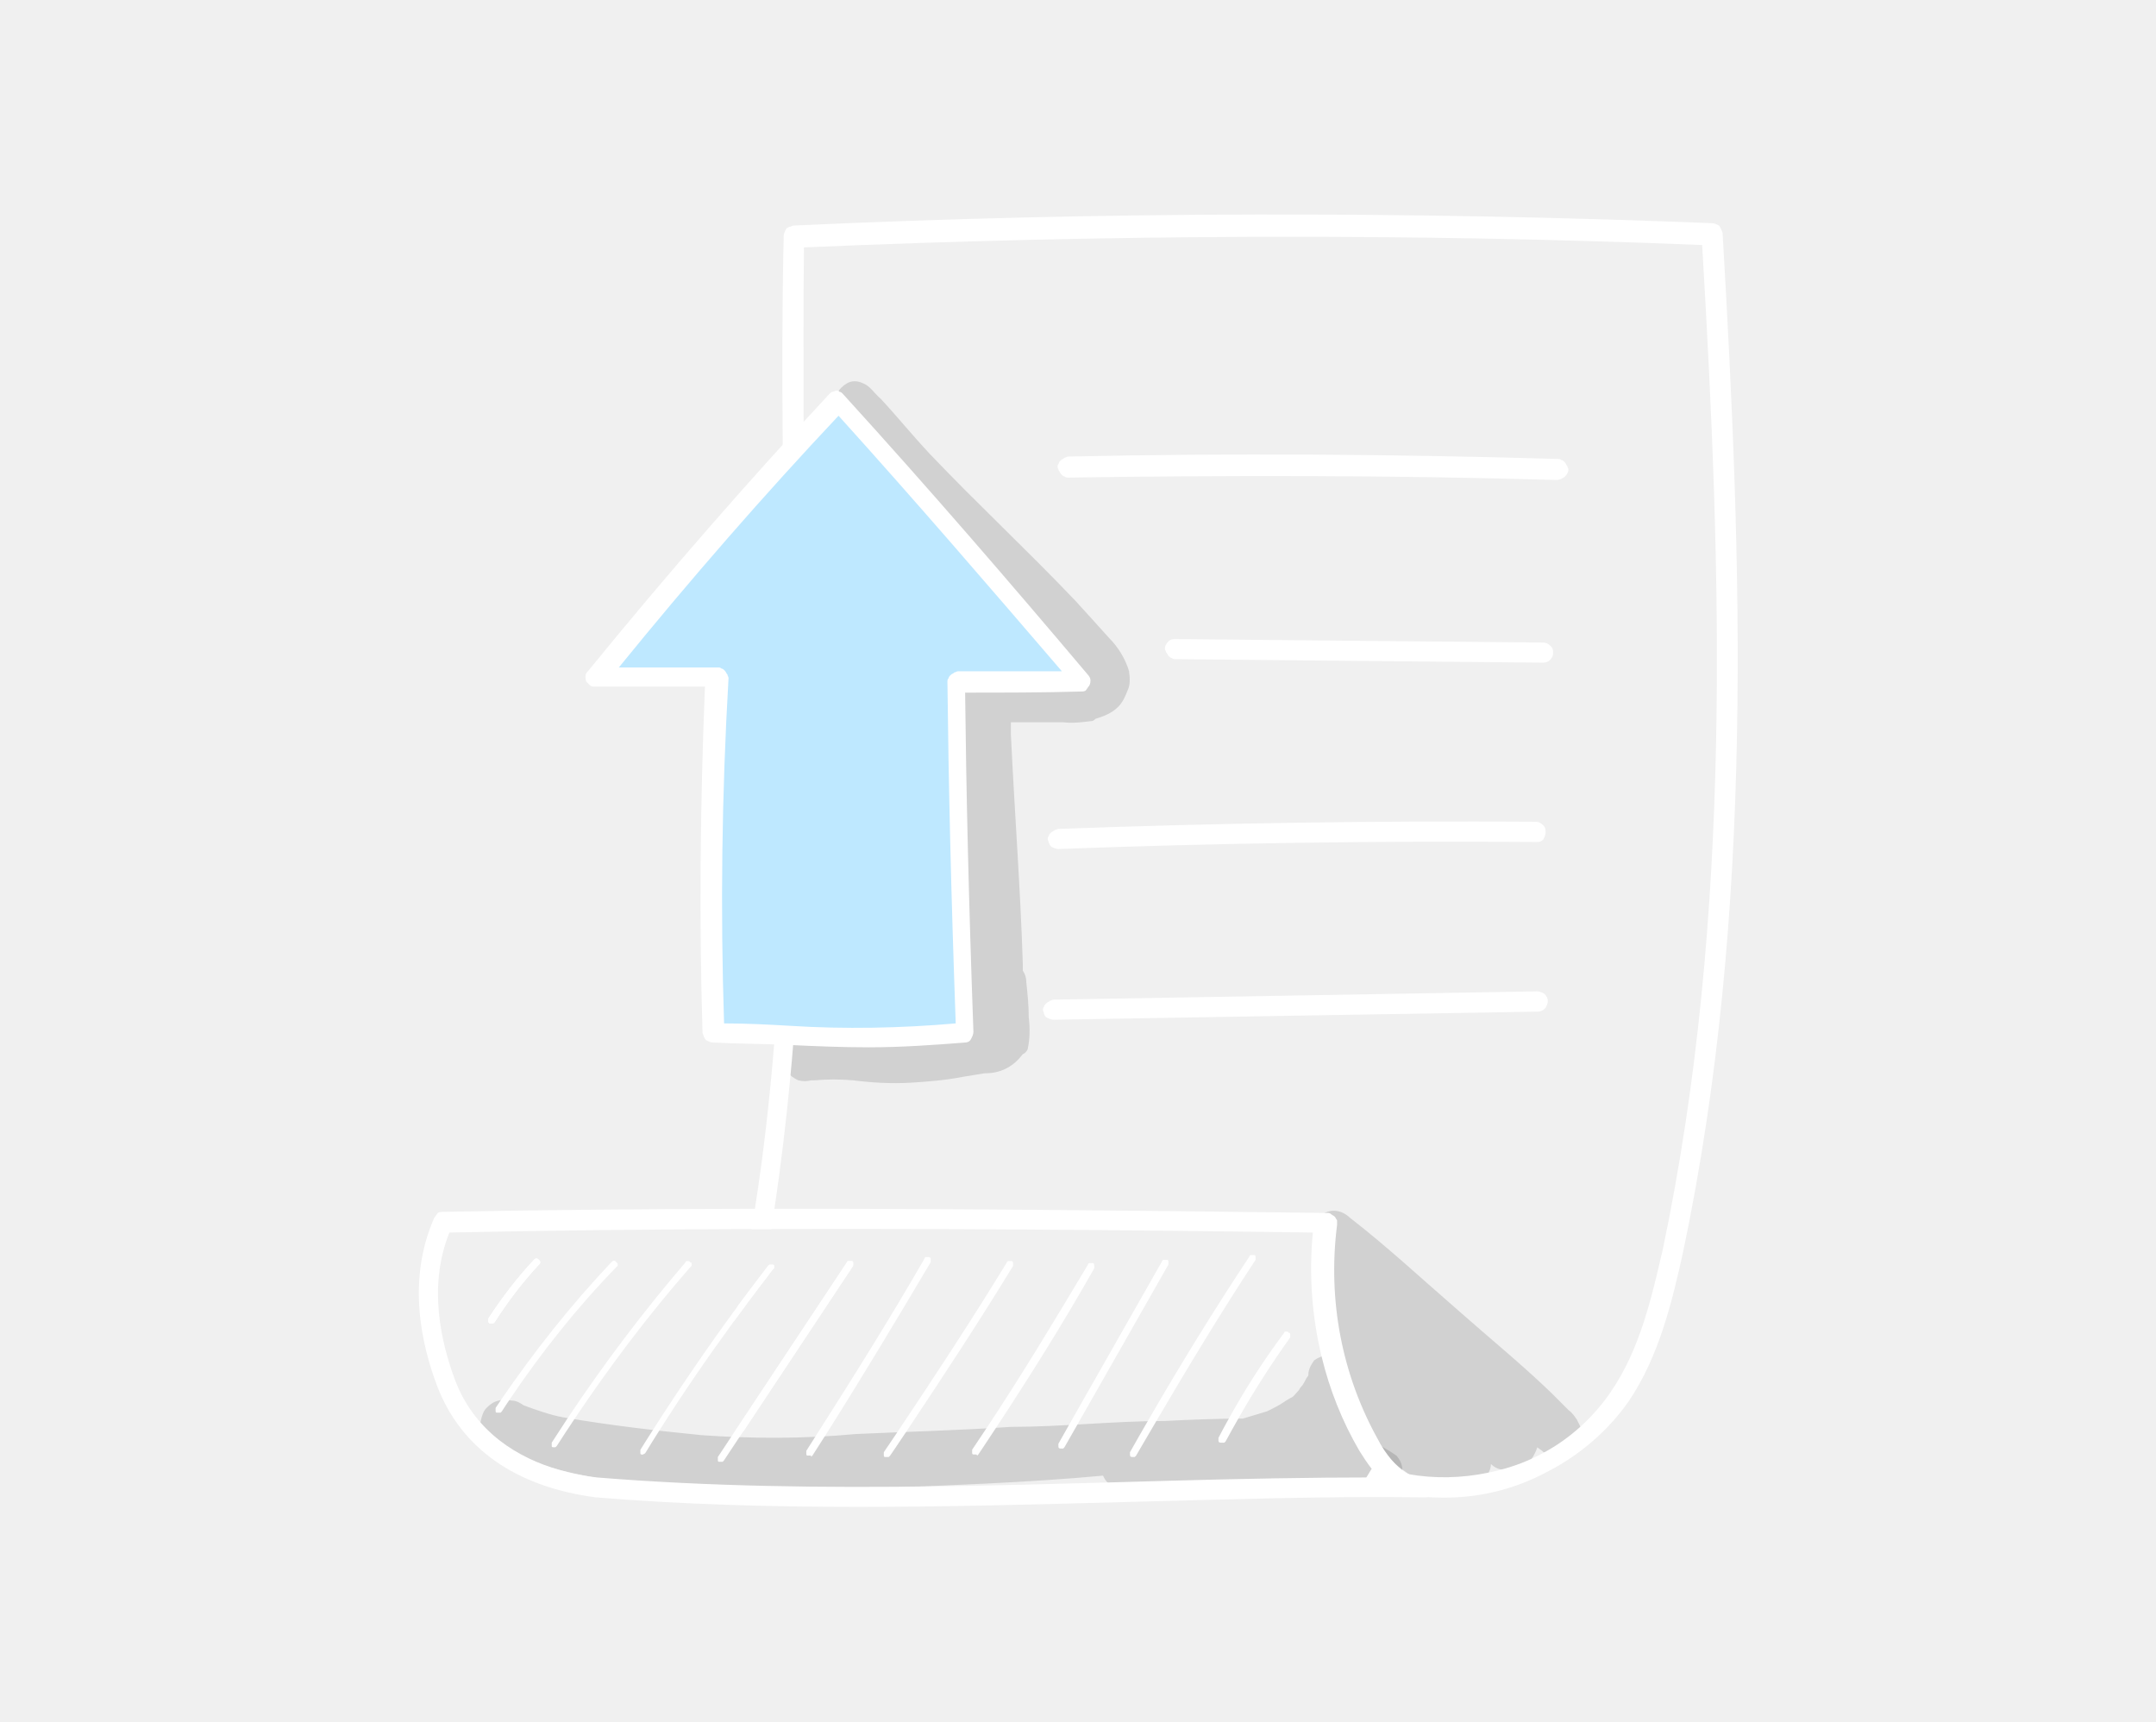
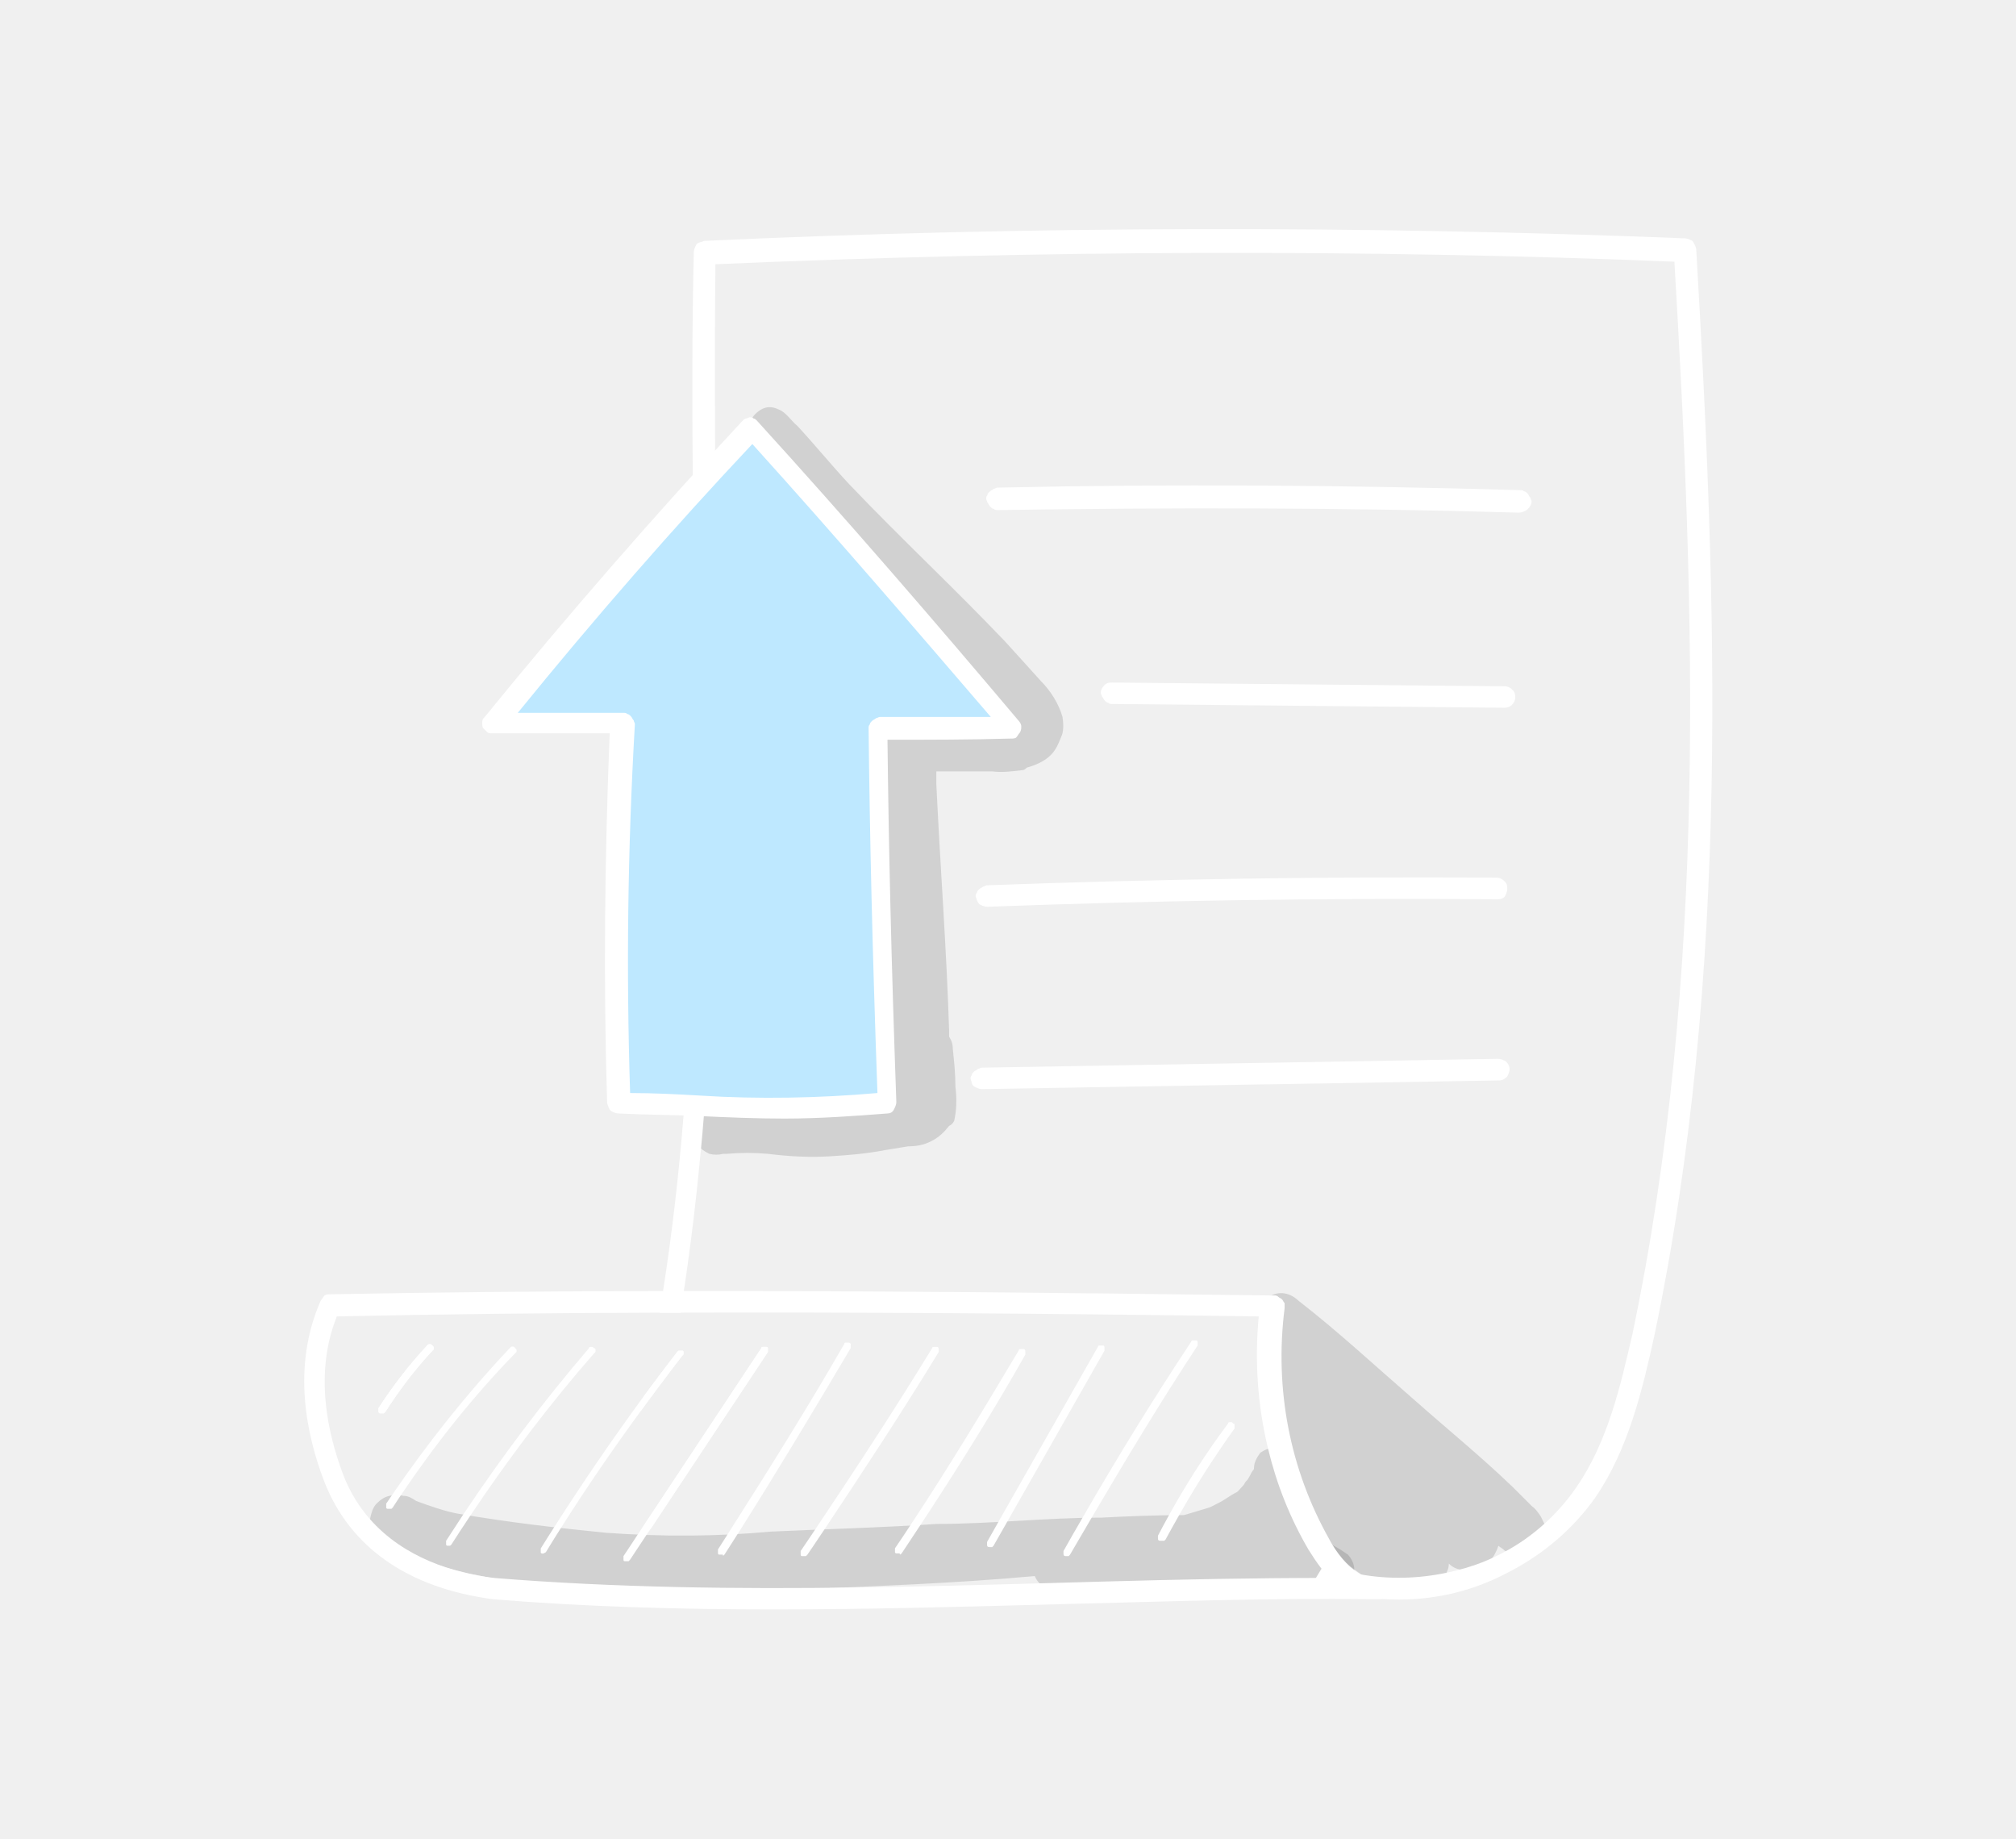
- <svg xmlns="http://www.w3.org/2000/svg" width="132.447" height="105.775" version="1.1" id="Layer_1" x="0px" y="0px" viewBox="0 0 1080 1080" style="enable-background:new 0 0 1080 1080;" xml:space="preserve">
+ <svg xmlns="http://www.w3.org/2000/svg" width="132.447" height="120.775" version="1.1" id="Layer_1" x="0px" y="0px" viewBox="0 0 1080 1080" style="enable-background:new 0 0 1080 1080;" xml:space="preserve">
  <style type="text/css">
	.st0{opacity:0.129;}
	.st1{opacity:0.13;}
	.st2{fill:#FFFFFF;}
	.st3{fill:#BEE8FF;}
	.st4{fill:#C5E6FB;}
</style>
  <g class="st0">
    <path d="M739.8,913.2c-5.2-3.7-10.5-6.7-16.5-9c-0.7-2.2-2.2-4.5-3-7.5v0.7c-3-6.7-5.2-13.5-7.5-20.2c-0.7-2.2-3.7-14.2-4.5-15.7   c0-3-1.5-6-3.7-8.2c-2.2-2.2-5.2-3-8.2-3s-6,1.5-8.2,3c-2.2,3-3.7,6-3.7,9c0,0.7,0,0.7-0.7,1.5c-0.7,0.7-1.5,3-3,5.2   c-0.7,0.7-1.5,1.5-2.2,3c-6,6.7-1.5,2.2-10.5,8.2c-2.2,1.5-5.2,3-8.2,4.5l-1.5,0.7c-7.5,2.2-12,3.7-15,4.5   c-15.7,0-33.7,0.7-48.7,1.5c-32.2,0-64.4,3.7-96.7,3.7c-32.2,2.2-65.2,3-97.4,4.5c-32.2,3-64.4,3-96.7,0.7c-30-3-56.2-6-86.9-11.2   c-8.2-1.5-16.5-4.5-24.7-7.5c-2.2-1.5-4.5-3-7.5-3c-3-0.7-5.2-0.7-8.2,0c-3,0.7-5.2,2.2-7.5,4.5c-2.2,2.2-3,5.2-3.7,8.2   c-0.7,3,0,6,1.5,8.2c1.5,3,3,5.2,6,6.7c18,9,37.5,15.7,57.7,19.5c3,0.7,17.2,3,22.5,3.7c1.5,0,3.7,0.7,5.2,0.7   c26.2,4.5,51.7,6.7,77.9,7.5c24.7,0.7,48.7-2.2,73.4-3.7c48.7-2.2,97.4-3.7,146.1-8.2c0.7,1.5,1.5,3,3,4.5c6,5.2,15,3,22.5,3.7   l-3-0.7c17.2,0.7,34.5,0,51.7-1.5c19.5-1.5,39-2.2,58.4-1.5c3.7,0,6.7,0.7,10.5,0.7c1.5,1.5,3,3,5.2,3.7c2.2,0.7,4.5,1.5,6.7,1.5   c2.2,0,4.5-1.5,6.7-3c1.5,0,3.7,0.7,5.2,0.7h1.5C738.3,937.2,749.5,924.5,739.8,913.2z" />
  </g>
  <g>
    <g class="st0">
      <path d="M855.2,895.2c-0.7-1.5-1.5-3-2.2-4.5c-1.5-2.2-3-4.5-5.2-6c-3.7-3.7-7.5-7.5-11.2-11.2c-18.7-18-39-34.5-58.4-51.7    c-22.5-19.5-44.2-39.7-67.4-57.7c-14.2-13.5-32.2,6-16.5,18l0.7,0.7c-2.2,2.2-3.7,6-4.5,9c0,3.7,0.7,6.7,2.2,9.7    c0.7,0.7,0.7,1.5,1.5,2.2c-0.7,1.5-0.7,3-1.5,3.7c-1.5,11.2,0.7,22.5,4.5,33c-0.7,5.2,0,10.5,0.7,15.7c3,13.5,8.2,25.5,16.5,36    c15,21,59.2,63.7,82.4,33c1.5-2.2,2.2-4.5,2.2-6.7c2.2,2.2,5.2,3.7,9,3.7c3,0.7,6.7,0,9.7-1.5c3-0.7,5.2-3,6.7-5.2    c1.5-2.2,3-5.2,3.7-7.5c0.7,0.7,2.2,1.5,3,2.2l0.7,0.7c1.5,0.7,3,1.5,3.7,1.5c3,0.7,5.2,0.7,8.2,0c3-0.7,5.2-2.2,7.5-3.7    c2.2-2.2,3.7-4.5,4.5-6.7C855.9,901.2,855.9,898.2,855.2,895.2z" />
    </g>
    <g class="st0">
      <path d="M572,421c-2.2-7.5-6.7-15-12.7-21c-6.7-7.5-14.2-15.7-21-23.2c-30-31.5-61.4-60.7-91.4-92.2    c-10.5-11.2-20.2-23.2-30.7-34.5c-3.7-3-6.7-8.2-11.2-9.7c-3-1.5-6-1.5-8.2-0.7c-2.2,0.7-5.2,3-6.7,5.2c-0.7,2.2-1.5,3.7-1.5,6    s0.7,4.5,1.5,6c0,0.7,0.7,0.7,1.5,1.5c0.7,0.7,1.5,1.5,2.2,3l0.7,0.7c33,41.2,71.2,76.4,106.4,115.4c13.5,15,36.7,39.7,44.2,47.2    c0,0,0.7,0.7,0.7,1.5v0.7c-0.7,0-1.5,0-2.2,0.7c-17.2-1.5-34.5-1.5-51.7-0.7c-0.7,0-2.2,0-3,0c-3-0.7-6-0.7-9,0.7    c-4.5,0-8.2,1.5-12,3c-3,1.5-5.2,3.7-6.7,6c-1.5,3-1.5,6-0.7,9c3,27,9,86.9,9.7,127.4c2.2,21,2.2,42.7,1.5,64.4c0,2.2,0,4.5,0,6.7    l0,0c0,0.7,0,1.5,0,1.5c-17.2,3-34.5,5.2-51.7,5.2c-15.7-1.5-31.5-2.2-47.2-1.5c-3,0-6,0.7-9,1.5c-3,1.5-5.2,3.7-7.5,6    c-1.5,2.2-2.2,5.2-1.5,8.2c0,3,1.5,5.2,3,7.5c1.5,2.2,3.7,3.7,6.7,5.2c3,0.7,5.2,0.7,8.2,0h2.2c8.2-0.7,15.7-0.7,24,0    c12,1.5,24,2.2,36,1.5c11.2-0.7,21.7-1.5,33-3.7c4.5-0.7,9-1.5,13.5-2.2c4.5,0,9-0.7,13.5-3s7.5-5.2,10.5-9c1.5-0.7,2.2-1.5,3-3    c1.5-6.7,1.5-13.5,0.7-20.2c0-7.5-0.7-14.2-1.5-21.7c0-3-0.7-5.2-2.2-7.5c0-1.5,0-2.2,0-3.7c-1.5-48-5.2-95.9-7.5-144.6    c0-2.2,0-5.2,0-7.5c8.2,0,17.2,0,25.5,0c0.7,0,1.5,0,2.2,0c1.5,0,3,0,5.2,0c6,0.7,11.2,0,17.2-0.7c1.5,0,2.2-0.7,3-1.5    c5.2-1.5,10.5-3.7,14.2-7.5c3-3,4.5-6.7,6-10.5C572.7,430,572.7,425.5,572,421z" />
    </g>
    <path class="st2" d="M326.2,819.9c-0.6,2.9-1.2,5.8-1.9,8.8c5.7-7.8,11.4-15.4,17.2-23.1c0.5-2.7,1-5.4,1.5-8.1   C337.4,804.9,331.7,812.3,326.2,819.9z M716.6,933.9c1.5,0,2.9,0.1,4.4,0.1c3.3,0.1,6.5,0.1,9.8,0.2c0.2,0.1,0.4,0.1,0.6,0.2   c9.3,2.7,18.6,4.2,28.2,4.8c3.3,0.2,6.7,0.3,10.1,0.3c22.5,0,44.2-5.2,65.2-16.5c20.2-10.5,37.5-25.5,50.2-43.5   c19.5-28.5,27.7-63.7,34.5-94.4c45-214.3,36.7-433.1,24.7-639.1c-0.8-2.2-1.5-3.7-2.2-4.5c-1.5-0.8-3-1.5-4.5-1.5   c-188.1-7.5-382.1-7.5-576.2,1.5c-1.5,0.8-3.8,0.8-4.5,2.2c-0.8,1.5-1.5,3-1.5,4.5c-1,43.3-1,87.3-0.6,130.6c0,3,0.1,6,0.1,9.1   c0,3.6,0.1,7.1,0.1,10.6c0.1,13,0.3,25.8,0.4,38.5c1.2,104.5,2.4,205.8-5.1,306c-0.1,1.9-0.3,3.8-0.4,5.8c-0.2,2.1-0.3,4.2-0.5,6.4   c-2.8,34.6-6.7,69-12.1,103.4c-0.3,2-0.6,4-1,6.1c-0.3,2.1-0.7,4.3-1,6.4c4.1,0,8.2,0,12.3,0c0.4-2.1,0.7-4.3,1-6.4   c0.3-2,0.6-4,0.9-6c4.2-27.8,7.5-55.7,10.1-83.5c0.6-6.4,1.2-12.9,1.7-19.4c0.1-1.1,0.2-2.3,0.3-3.4c0.1-1,0.2-2,0.2-3   c0.2-1.8,0.3-3.7,0.4-5.5c7.7-102.8,6.7-205.3,5.9-305.9c0-17.7-0.1-35.6-0.1-53.6c0-3.5,0-7.1-0.1-10.6c0-3.1,0-6.1,0-9.2   c-0.1-36.5-0.2-73.2,0.2-109.4c189.6-8.2,379.1-9,563.4-1.5c12,203,19.5,419.6-24.7,630.1c-6.8,29.2-14.2,62.9-33,89.9   c-5.4,7.9-11.8,15.1-18.9,21.5c-6.9,6.2-14.6,11.7-22.8,16.1c-2.4,1.3-4.9,2.6-7.4,3.7c-4.3,2-8.6,3.7-13.1,5.1   c-2.2,0.7-4.4,1.4-6.6,1.9c-2.5,0.7-5,1.3-7.5,1.8c-16.7,3.5-33.9,3.9-50.6,0.9h0c0,0-0.1,0-0.1,0c-1.2-0.2-2.4-0.4-3.6-0.7   c-3.2-0.7-6.4-1.5-9.5-2.4c0,0-0.6,0-1.2,0h-0.3c-2.7-0.1-5.4-0.1-8.1-0.1" />
    <path class="st2" d="M201.8,793.3c-10.5,11.2-19.5,23.2-27.7,36l-0.8,0.8c0,0,0,0-0.8,0s-0.8,0-1.5,0s-0.8-0.8-0.8-1.5   c0-0.7,0-0.7,0-1.5c8.2-12.7,18-25.5,28.5-36.7c0.8-0.8,0.8-0.8,1.5-0.8s0.8,0,1.5,0.8s0.8,0.8,0.8,1.5S202.6,792.6,201.8,793.3z" />
    <path class="st2" d="M201.8,790.3c-0.8-0.8-0.8-0.8-1.5-0.8s-0.8,0-1.5,0.8c-10.5,11.2-20.2,24-28.5,36.7c0,0.8,0,0.8,0,1.5   c0,0.8,0,1.5,0.8,1.5s0.8,0,1.5,0s0.8,0,0.8,0l0.8-0.8c8.2-12.7,17.2-24.7,27.7-36c0.8-0.8,0.8-0.8,0.8-1.5   S202.6,791.1,201.8,790.3z M398.1,791.1h-2.2c-0.8,0-0.8,0.8-0.8,0.8L325,897.7c1.7,0.1,3.4,0.2,5.1,0.3l68.9-103.9v-2.2   C398.9,791.1,398.1,791.1,398.1,791.1z M349.4,794.8c0-0.8,0-1.5-0.8-1.5h-2.2l-0.8,0.8c-0.9,1.1-1.8,2.3-2.6,3.4   c-0.5,2.7-1,5.4-1.5,8.1c2.4-3.1,4.7-6.2,7.1-9.3C349.4,795.6,349.4,795.6,349.4,794.8z M200.3,789.6c-0.8,0-0.8,0-1.5,0.8   c-10.5,11.2-20.2,24-28.5,36.7c0,0.8,0,0.8,0,1.5c0,0.8,0,1.5,0.8,1.5s0.8,0,1.5,0s0.8,0,0.8,0l0.8-0.8c8.2-12.7,17.2-24.7,27.7-36   c0.8-0.8,0.8-0.8,0.8-1.5s0-0.8-0.8-1.5S201.1,789.6,200.3,789.6z M171.1,830.1c0.8,0,0.8,0,1.5,0s0.8,0,0.8,0l0.8-0.8   c8.2-12.7,17.2-24.7,27.7-36c0.8-0.8,0.8-0.8,0.8-1.5s0-0.8-0.8-1.5s-0.8-0.8-1.5-0.8s-0.8,0-1.5,0.8c-10.5,11.2-20.2,24-28.5,36.7   c0,0.8,0,0.8,0,1.5C170.4,829.3,170.4,830.1,171.1,830.1z M398.1,791.1h-2.2c-0.8,0-0.8,0.8-0.8,0.8L325,897.7   c1.7,0.1,3.4,0.2,5.1,0.3l68.9-103.9v-2.2C398.9,791.1,398.1,791.1,398.1,791.1z" />
    <path class="st2" d="M756.3,933.5c-0.8,0-1.7,0-2.5,0C754.6,933.4,755.4,933.4,756.3,933.5z" />
    <path class="st2" d="M761.5,928.2c-1.5-0.7-3-1.5-4.5-1.5h-3c-2.4-0.2-4.7-0.9-6.8-2c-0.1-0.1-0.2-0.1-0.3-0.2   c-1.2-0.6-2.3-1.3-3.4-2.2c-1.6-1.2-3.2-2.6-4.6-4.1c0,0,0,0-0.1-0.1c-3.3-3.4-6.2-7.4-8.3-10.9c-0.7-1.1-1.3-2.2-1.8-3.2   c-23.2-41.2-32.2-88.4-26.2-135.6v-3c-0.8-0.8-0.8-1.5-1.5-2.2c-0.8-0.8-1.5-0.8-2.2-1.5s-1.5-0.8-2.2-0.8c-0.7,0-1.4,0-2.1,0   c-130.1-1.7-242.2-2.7-344.7-2.6c-4.1,0-8.2,0-12.2,0c-68.6,0.1-132.9,0.7-195.4,1.9c-1.5,0-3,0-3.8,0.8s-1.5,2.2-2.2,3   c-17.2,39-8.2,79.4,2.2,106.4c15,38.2,48.7,62.2,98.9,68.9c54.7,4.5,110.1,6,164.8,6c55.4,0,110.1-1.5,165.6-3   c60.7-1.5,124.4-3.8,186.6-3h3.8c0.5,0,1.2-0.1,1.8-0.3c1.1-0.3,2.2-1,2.6-1.9c0.6-1.2,1.2-2.4,1.4-3.7c0.1-0.3,0.1-0.6,0.1-0.8   C763,931.2,763,929.7,761.5,928.2z M335.3,771c4.1,0,8.2,0,12.3,0c101.3-0.3,212.1,0.4,339.7,2.2c-2.5,26.3-0.6,52.6,5.5,77.8   c5,20.7,12.9,40.7,23.8,59.3c2.5,4,4.9,7.6,7.6,11.1c1.4,1.8,2.8,3.6,4.4,5.4c-43.8,0-88,0.9-131.2,2.1   c-10.8,0.3-21.5,0.6-32.1,0.9c-2.4,0.1-4.8,0.1-7.3,0.2c-34.9,1-70.4,1.9-106.1,2.4c-70.7,1-142.6,0.2-214.1-5.6   c-23.4-2.9-52.8-11.8-72.8-34.7c-6.3-7.2-11.7-15.8-15.6-26c-9-24-17.2-59.2-3.7-92.9C206.2,771.9,268.8,771.2,335.3,771z" />
    <path class="st3" d="M313.5,424.7c-3,74.9-3.7,147.6-1.5,223.3c52.4,0,105.6,6,158.1-1.5c-2.2-72.7-4.5-145.4-5.2-219.5   c26.2,0,52.4,0,78.7-0.7c-50.2-58.4-100.4-116.9-153.6-176.1c-52.4,55.4-102.6,113.1-151.3,173.1   C263.3,424,288.7,424.7,313.5,424.7z" />
    <path class="st2" d="M408.6,657c-16.5,0-33.7-0.7-50.2-1.5c-15.7-0.7-31.5-0.7-47.2-1.5c-1.5,0-3-0.7-4.5-1.5   c-1.5-1.5-1.5-3-2.2-4.5c-2.2-71.2-1.5-142.4,1.5-217.3c-10.5,0-21,0-31.5,0c-12.7,0-25.5,0-37.5,0c-1.5,0-2.2,0-3-0.7   c-0.7-0.7-1.5-1.5-2.2-2.2c-0.7-0.7-0.7-2.2-0.7-3.7s0.7-2.2,1.5-3c49.4-60.7,100.4-119.1,151.3-173.8c0.7-0.7,1.5-1.5,2.2-1.5   c0.7,0,1.5-0.7,2.2-0.7c0.7,0,1.5,0,2.2,0.7c0.7,0,1.5,0.7,2.2,1.5c53.9,59.2,104.9,118.4,153.6,176.1c0.7,0.7,1.5,2.2,1.5,3   c0,1.5,0,2.2-0.7,3.7c-0.7,0.7-1.5,2.2-2.2,3c-0.7,0.7-2.2,0.7-3,0.7c-24,0.7-48.7,0.7-72.7,0.7c0.7,62.9,2.2,128.9,5.2,212.8   c0,1.5-0.7,3-1.5,4.5c-0.7,1.5-2.2,2.2-3.7,2.2C449.8,655.5,429.6,657,408.6,657z M318,642c13.5,0,27.7,0.7,41.2,1.5   c34.5,2.2,69.7,1.5,104.1-1.5c-3-83.9-4.5-150.6-5.2-214.3c0-0.7,0-1.5,0.7-2.2c0-0.7,0.7-1.5,1.5-2.2c0.7-0.7,1.5-0.7,2.2-1.5   c0.7,0,1.5-0.7,2.2-0.7c21.7,0,43.5,0,65.2,0c-45-52.4-91.4-106.4-140.1-160.3C343.4,310.1,297,363.3,252,418.7   c8.2,0,16.5,0,24.7,0c12.7,0,25.5,0,37.5,0c0.7,0,1.5,0,2.2,0.7c0.7,0,1.5,0.7,2.2,1.5c0.7,0.7,0.7,1.5,1.5,2.2   c0,0.7,0.7,1.5,0.7,2.2C316.5,499.6,315.7,570.8,318,642L318,642z" />
    <path class="st2" d="M840.2,301.1L840.2,301.1c-101.9-3-205.3-3-306.4-1.5c-0.7,0-1.5,0-2.2-0.7c-0.7,0-1.5-0.7-2.2-1.5   c-0.7-0.7-0.7-1.5-1.5-2.2c0-0.7-0.7-1.5-0.7-2.2c0-0.7,0-1.5,0.7-2.2c0-0.7,0.7-1.5,1.5-2.2c0.7-0.7,1.5-0.7,2.2-1.5   c0.7,0,1.5-0.7,2.2-0.7c101.9-2.2,205.3-1.5,307.2,1.5c0.7,0,1.5,0,2.2,0.7c0.7,0,1.5,0.7,2.2,1.5c0.7,0.7,0.7,1.5,1.5,2.2   c0,0.7,0.7,1.5,0.7,2.2c0,1.5-0.7,3-2.2,4.5C843.9,300.3,841.7,301.1,840.2,301.1z" />
    <path class="st2" d="M831.9,415.7L831.9,415.7l-230.8-2.2c-0.7,0-1.5,0-2.2-0.7c-0.7,0-1.5-0.7-2.2-1.5c-0.7-0.7-0.7-1.5-1.5-2.2   c0-0.7-0.7-1.5-0.7-2.2c0-1.5,0.7-3,2.2-4.5c1.5-1.5,3-1.5,4.5-1.5l0,0l230.8,2.2c1.5,0,3,0.7,4.5,2.2c1.5,1.5,1.5,3,1.5,4.5   c0,1.5-0.7,3-2.2,4.5C834.9,415,833.4,415.7,831.9,415.7z" />
    <path class="st2" d="M527.7,532.6c-1.5,0-3-0.7-4.5-1.5c-1.5-1.5-1.5-3-2.2-4.5c0-0.7,0-1.5,0.7-2.2c0-0.7,0.7-1.5,1.5-2.2   c0.7-0.7,1.5-0.7,2.2-1.5c0.7,0,1.5-0.7,2.2-0.7c99.6-3.7,200-5.2,299.7-4.5c1.5,0,3,0.7,4.5,2.2c1.5,1.5,1.5,3,1.5,4.5   s-0.7,3-1.5,4.5c-1.5,1.5-3,1.5-4.5,1.5C727.8,527.4,626.6,528.9,527.7,532.6L527.7,532.6z" />
    <path class="st2" d="M524.7,639.7c-1.5,0-3-0.7-4.5-1.5c-1.5-0.7-1.5-3-2.2-4.5c0-0.7,0-1.5,0.7-2.2c0-0.7,0.7-1.5,1.5-2.2   c0.7-0.7,1.5-0.7,2.2-1.5c0.7,0,1.5-0.7,2.2-0.7l303.4-5.2c1.5,0,3,0.7,4.5,1.5c1.5,1.5,2.2,3,2.2,4.5s-0.7,3-1.5,4.5   c-1.5,1.5-3,2.2-4.5,2.2L524.7,639.7L524.7,639.7z" />
    <path class="st2" d="M202.6,791.8c0,0.8,0,0.8-0.8,1.5c-10.5,11.2-19.5,23.2-27.7,36l-0.8,0.8c0,0,0,0-0.8,0s-0.8,0-1.5,0   s-0.8-0.8-0.8-1.5c0-0.7,0-0.7,0-1.5c8.2-12.7,18-25.5,28.5-36.7c0.8-0.8,0.8-0.8,1.5-0.8s0.8,0,1.5,0.8S202.6,791.1,202.6,791.8z" />
    <path class="st2" d="M251.3,793.3c0,0.8,0,0.8-0.8,1.5c-25,25.7-47.4,54-67.3,83.6c-1.6,2.3-3.1,4.7-4.6,7l-0.8,0.8h-0.8   c-0.8,0-0.8,0-1.5,0c0,0-0.8,0-0.8-0.8v-2.2c1.1-1.6,2.2-3.2,3.3-4.9c20.8-30.4,43.8-59.5,69.4-86.6c0.8-0.8,0.8-0.8,1.5-0.8   s0.8,0,1.5,0.8S251.3,792.6,251.3,793.3z" />
    <path class="st2" d="M297.7,793.3c0,0.8,0,0.8-0.8,1.5c-26.4,30.2-50.5,62.1-72.9,95.6c-3.7,5.6-7.4,11.1-11,16.8l-0.8,0.7   c-0.8,0-0.8,0-1.5,0c0,0-0.8,0-0.8-0.7V905c3.3-5.1,6.6-10.2,9.9-15.2c22.7-34.1,47.2-66.6,74-97.9c0-0.8,0.8-0.8,1.5-0.8   c0.8,0,0.8,0,1.5,0.8C297.7,791.8,297.7,792.6,297.7,793.3z" />
    <path class="st2" d="M349.4,794.8c0,0.8,0,0.8-0.8,1.5c-2.4,3.1-4.8,6.2-7.1,9.3c-5.8,7.6-11.6,15.3-17.2,23.1   c-16.3,22.3-32.1,45.3-47.1,69c-2.9,4.6-5.9,9.3-8.7,14l-1.5,0.8c-0.8,0-1.5,0-1.5-0.8v-2.2c2.6-4.1,5.1-8.2,7.7-12.2   c16.8-26.3,34.5-52.2,52.9-77.3c5.6-7.6,11.2-15,16.9-22.4c0.9-1.1,1.7-2.3,2.6-3.4l0.8-0.8h2.2   C349.4,793.3,349.4,794.1,349.4,794.8z" />
    <path class="st2" d="M398.9,791.8v2.2L330,898l-2.5,3.7l-5.5,8.3l-4.1,6.2l-0.8,0.8h-0.8c-0.8,0-0.8,0-1.5,0c0,0-0.7,0-0.7-0.8V914   l2.8-4.2l5.4-8.2l2.5-3.8l70.2-105.9c0,0,0-0.8,0.8-0.8h2.2C398.1,791.1,398.9,791.1,398.9,791.8z" />
    <path class="st2" d="M447.6,789.6v2.2c-21.5,36.3-43.7,73.3-66.4,109.2c0,0-0.1,0.1-0.1,0.1c-2.5,4-5.1,8-7.6,11.9   c0,0-0.1,0.1-0.1,0.1l-0.8,0.8c0-0.8,0-0.8-0.8-0.8s-0.8,0-1.5,0c0,0-0.4,0-0.6-0.4c-0.1-0.1-0.1-0.2-0.1-0.4v-2.2   c1.9-2.9,3.7-5.8,5.6-8.8c0.2-0.3,0.3-0.5,0.5-0.8c23.4-36.7,46.7-73.9,68.1-111.1c0,0,0-0.8,0.7-0.8h2.2   C446.8,788.8,447.6,788.8,447.6,789.6z" />
    <path class="st2" d="M499.3,792.6c0,0.8,0,0.8,0,1.5c-21.6,35.4-44.4,70.1-67.2,104.3c-1.3,1.9-2.6,3.8-3.9,5.8c-2,3-4,6-6.1,9   l-0.8,0.8h-0.8c-0.8,0-0.8,0-1.5,0c0,0-0.8,0-0.8-0.8V911c1.6-2.4,3.2-4.7,4.8-7.1c1.2-1.7,2.3-3.5,3.5-5.2   c23.4-35,46.8-70.6,68.9-106.8c0-0.8,0.8-0.8,1.5-0.8s0.8,0,1.5,0S499.3,791.8,499.3,792.6z" />
    <path class="st2" d="M550.2,794.1c0,0.8,0,0.8,0,1.5c-19.2,34-40.1,67.4-61.7,100.2c-2.7,4.1-5.3,8.1-8,12.1h0c-1,1.5-2,3-3,4.5   l-0.8,0.8c0-0.8-0.8-0.8-0.8-0.8c-0.8,0-0.8,0-1.5,0c0,0-0.8,0-0.8-0.8v-2.2c0.4-0.6,0.9-1.3,1.3-1.9c2.6-3.8,5.1-7.6,7.6-11.4   c22.2-33.5,43.3-68.5,63.8-102.9c0-0.8,0.8-0.8,1.5-0.8s0.8,0,1.5,0S550.2,793.3,550.2,794.1z" />
    <path class="st2" d="M596.7,791.8c0,0.8,0,0.8,0,1.5l-57.1,100.4l-8.1,14.2l-0.8,0.8c-0.8,0-1.5,0-1.5,0c-1.5,0-1.5-0.8-1.5-1.5   c0-0.8,0-0.8,0-1.5l6.6-11.7l58.5-102.9c0,0,0-0.8,0.8-0.8h2.2C596.7,790.3,596.7,791.1,596.7,791.8z" />
    <path class="st2" d="M651.4,788.8c0,0.8,0,0.8,0,1.5c-21.6,32.8-42.2,67-62.3,101.2c-4.2,7.2-8.5,14.5-12.7,21.7l-0.8,0.8   c-0.8,0-0.8,0-1.5,0c-1.5,0-1.5-0.8-1.5-1.5s0-0.8,0-1.5c3.6-6.4,7.3-12.9,11.1-19.4c20.1-34.9,41.7-70,63.9-103.5   c0-0.8,0.8-0.8,1.5-0.8s0.8,0,1.5,0S651.4,788.1,651.4,788.8z" />
    <path class="st2" d="M673.1,836.8v2.2c-11.8,16.5-22.7,33.5-32.6,51c-2.7,4.7-5.3,9.4-7.9,14.2l-0.8,0.8c-1.5,0-1.5,0-2.2,0   c-1.5,0-1.5-0.8-1.5-1.5s0-0.8,0-1.5c2.1-4,4.2-8,6.4-11.9c10.4-18.8,21.8-36.6,34.8-54c0-0.8,0.8-0.8,1.5-0.8c0.7,0,0.7,0,1.5,0.8   C672.3,836.1,673.1,836.1,673.1,836.8z" />
    <g class="st0">
      <path class="st2" d="M392.9,261.4L392.9,261.4c-0.7-0.7-1.5-1.5-2.2-2.2L392.9,261.4z" />
    </g>
  </g>
</svg>
